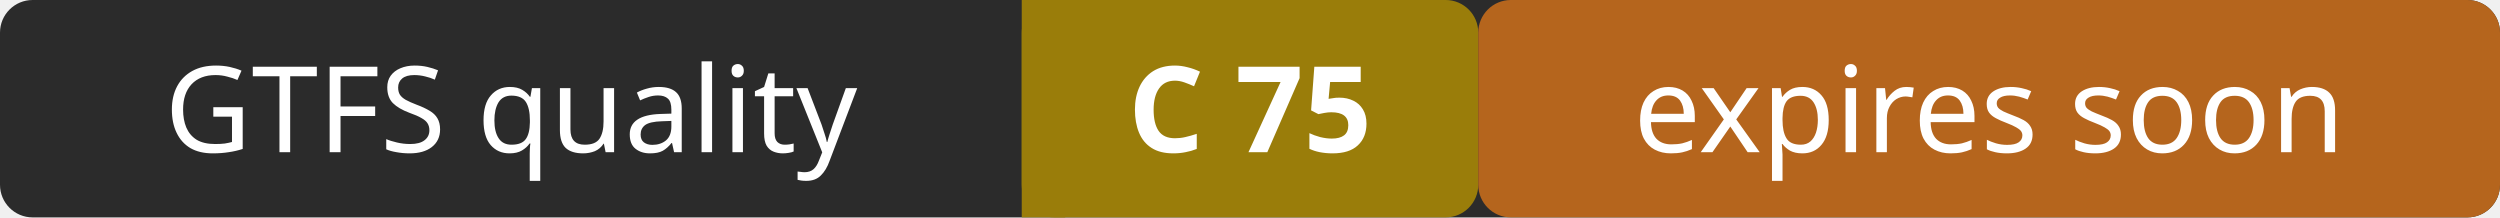
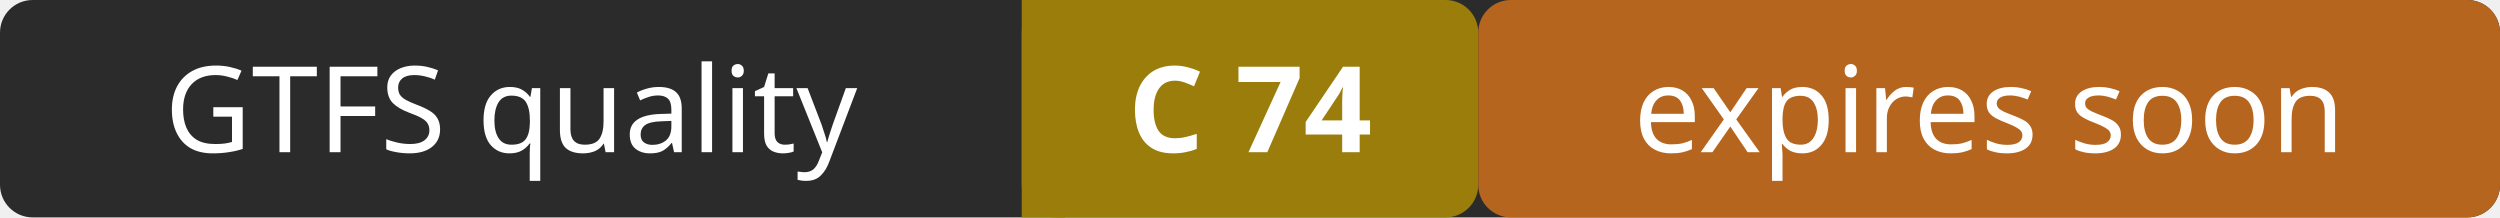
- <svg xmlns="http://www.w3.org/2000/svg" width="230" height="20" role="img" aria-label="GTFS quality: C 75 (expires soon)">
+ <svg xmlns="http://www.w3.org/2000/svg" width="230" height="20" role="img" aria-label="GTFS quality: C 74 (expires soon)">
  <rect width="230" height="20" rx="3" fill="#2b2b2b" />
  <rect x="94" width="42" height="20" rx="3" fill="#9a7d0a" />
  <rect x="94" width="4" height="20" fill="#9a7d0a" />
  <rect x="136" width="94" height="20" rx="3" fill="#b5651d" />
  <g fill="#ffffff" font-family="Verdana,Geneva,sans-serif" font-size="11" text-anchor="middle">
    <text x="47" y="14">GTFS quality</text>
-     <text x="115" y="14" font-weight="bold">C 75</text>
+     <text x="115" y="14" font-weight="bold">C 74</text>
    <text x="183" y="14">expires soon</text>
  </g>
</svg>
